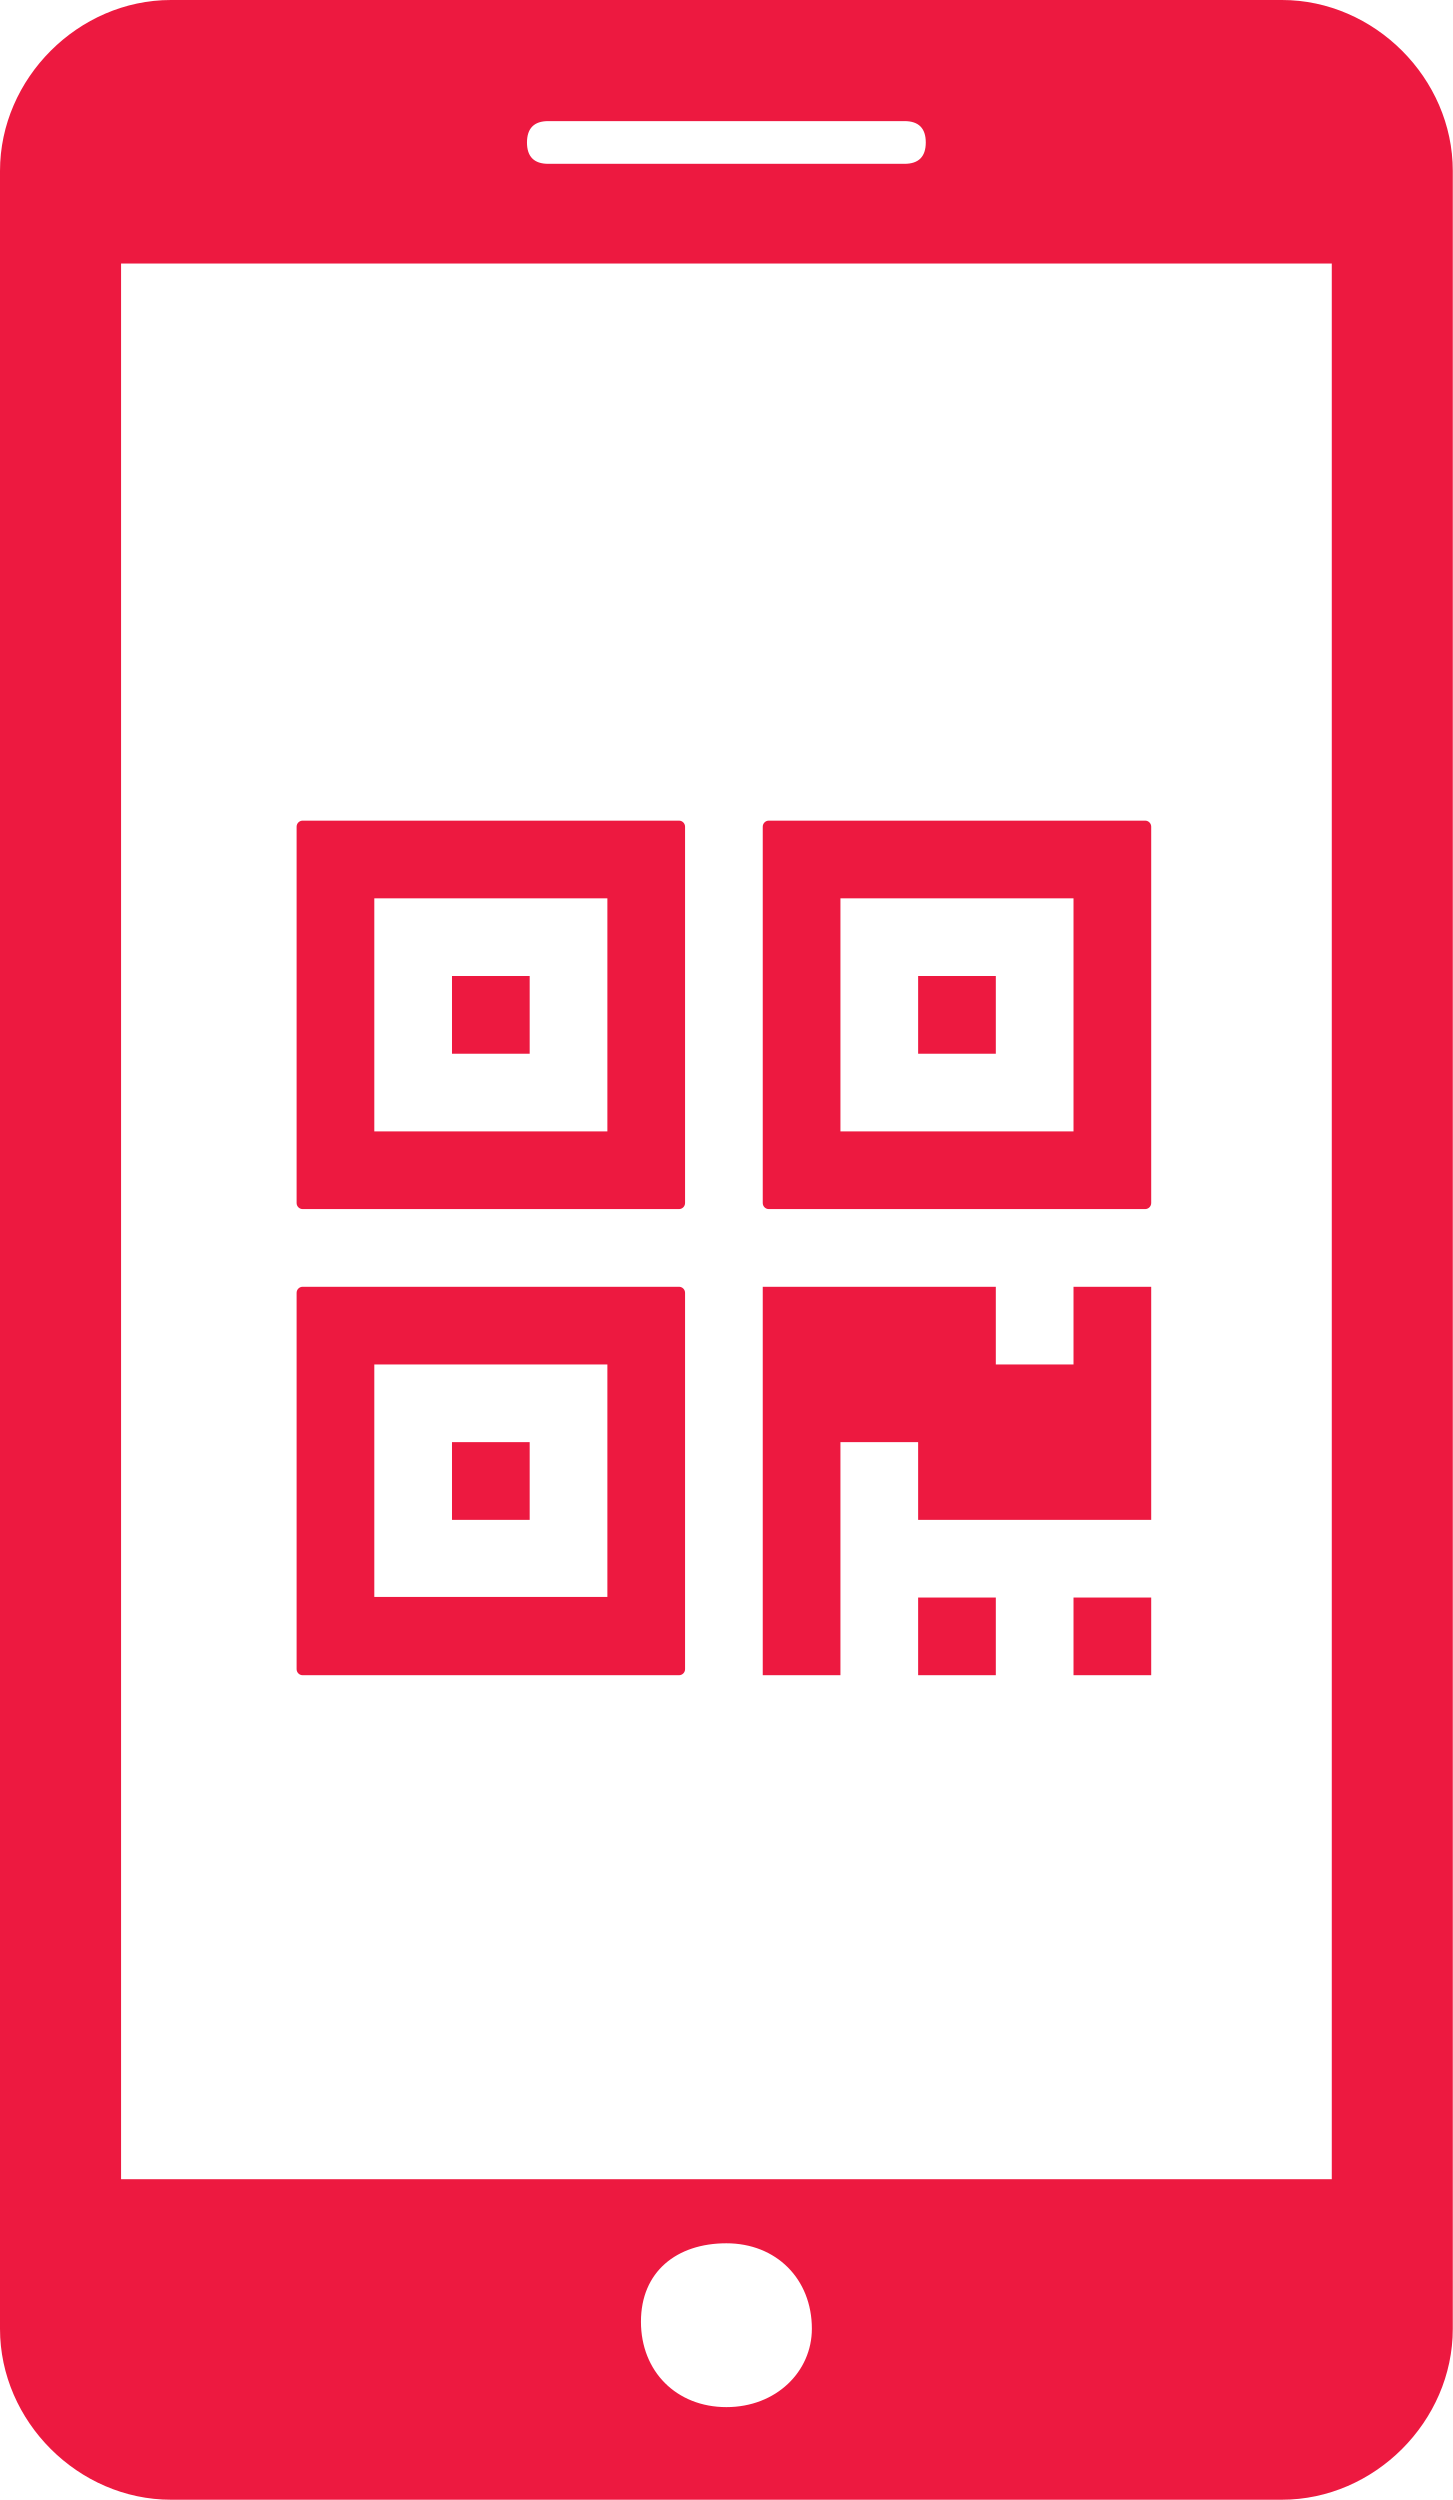
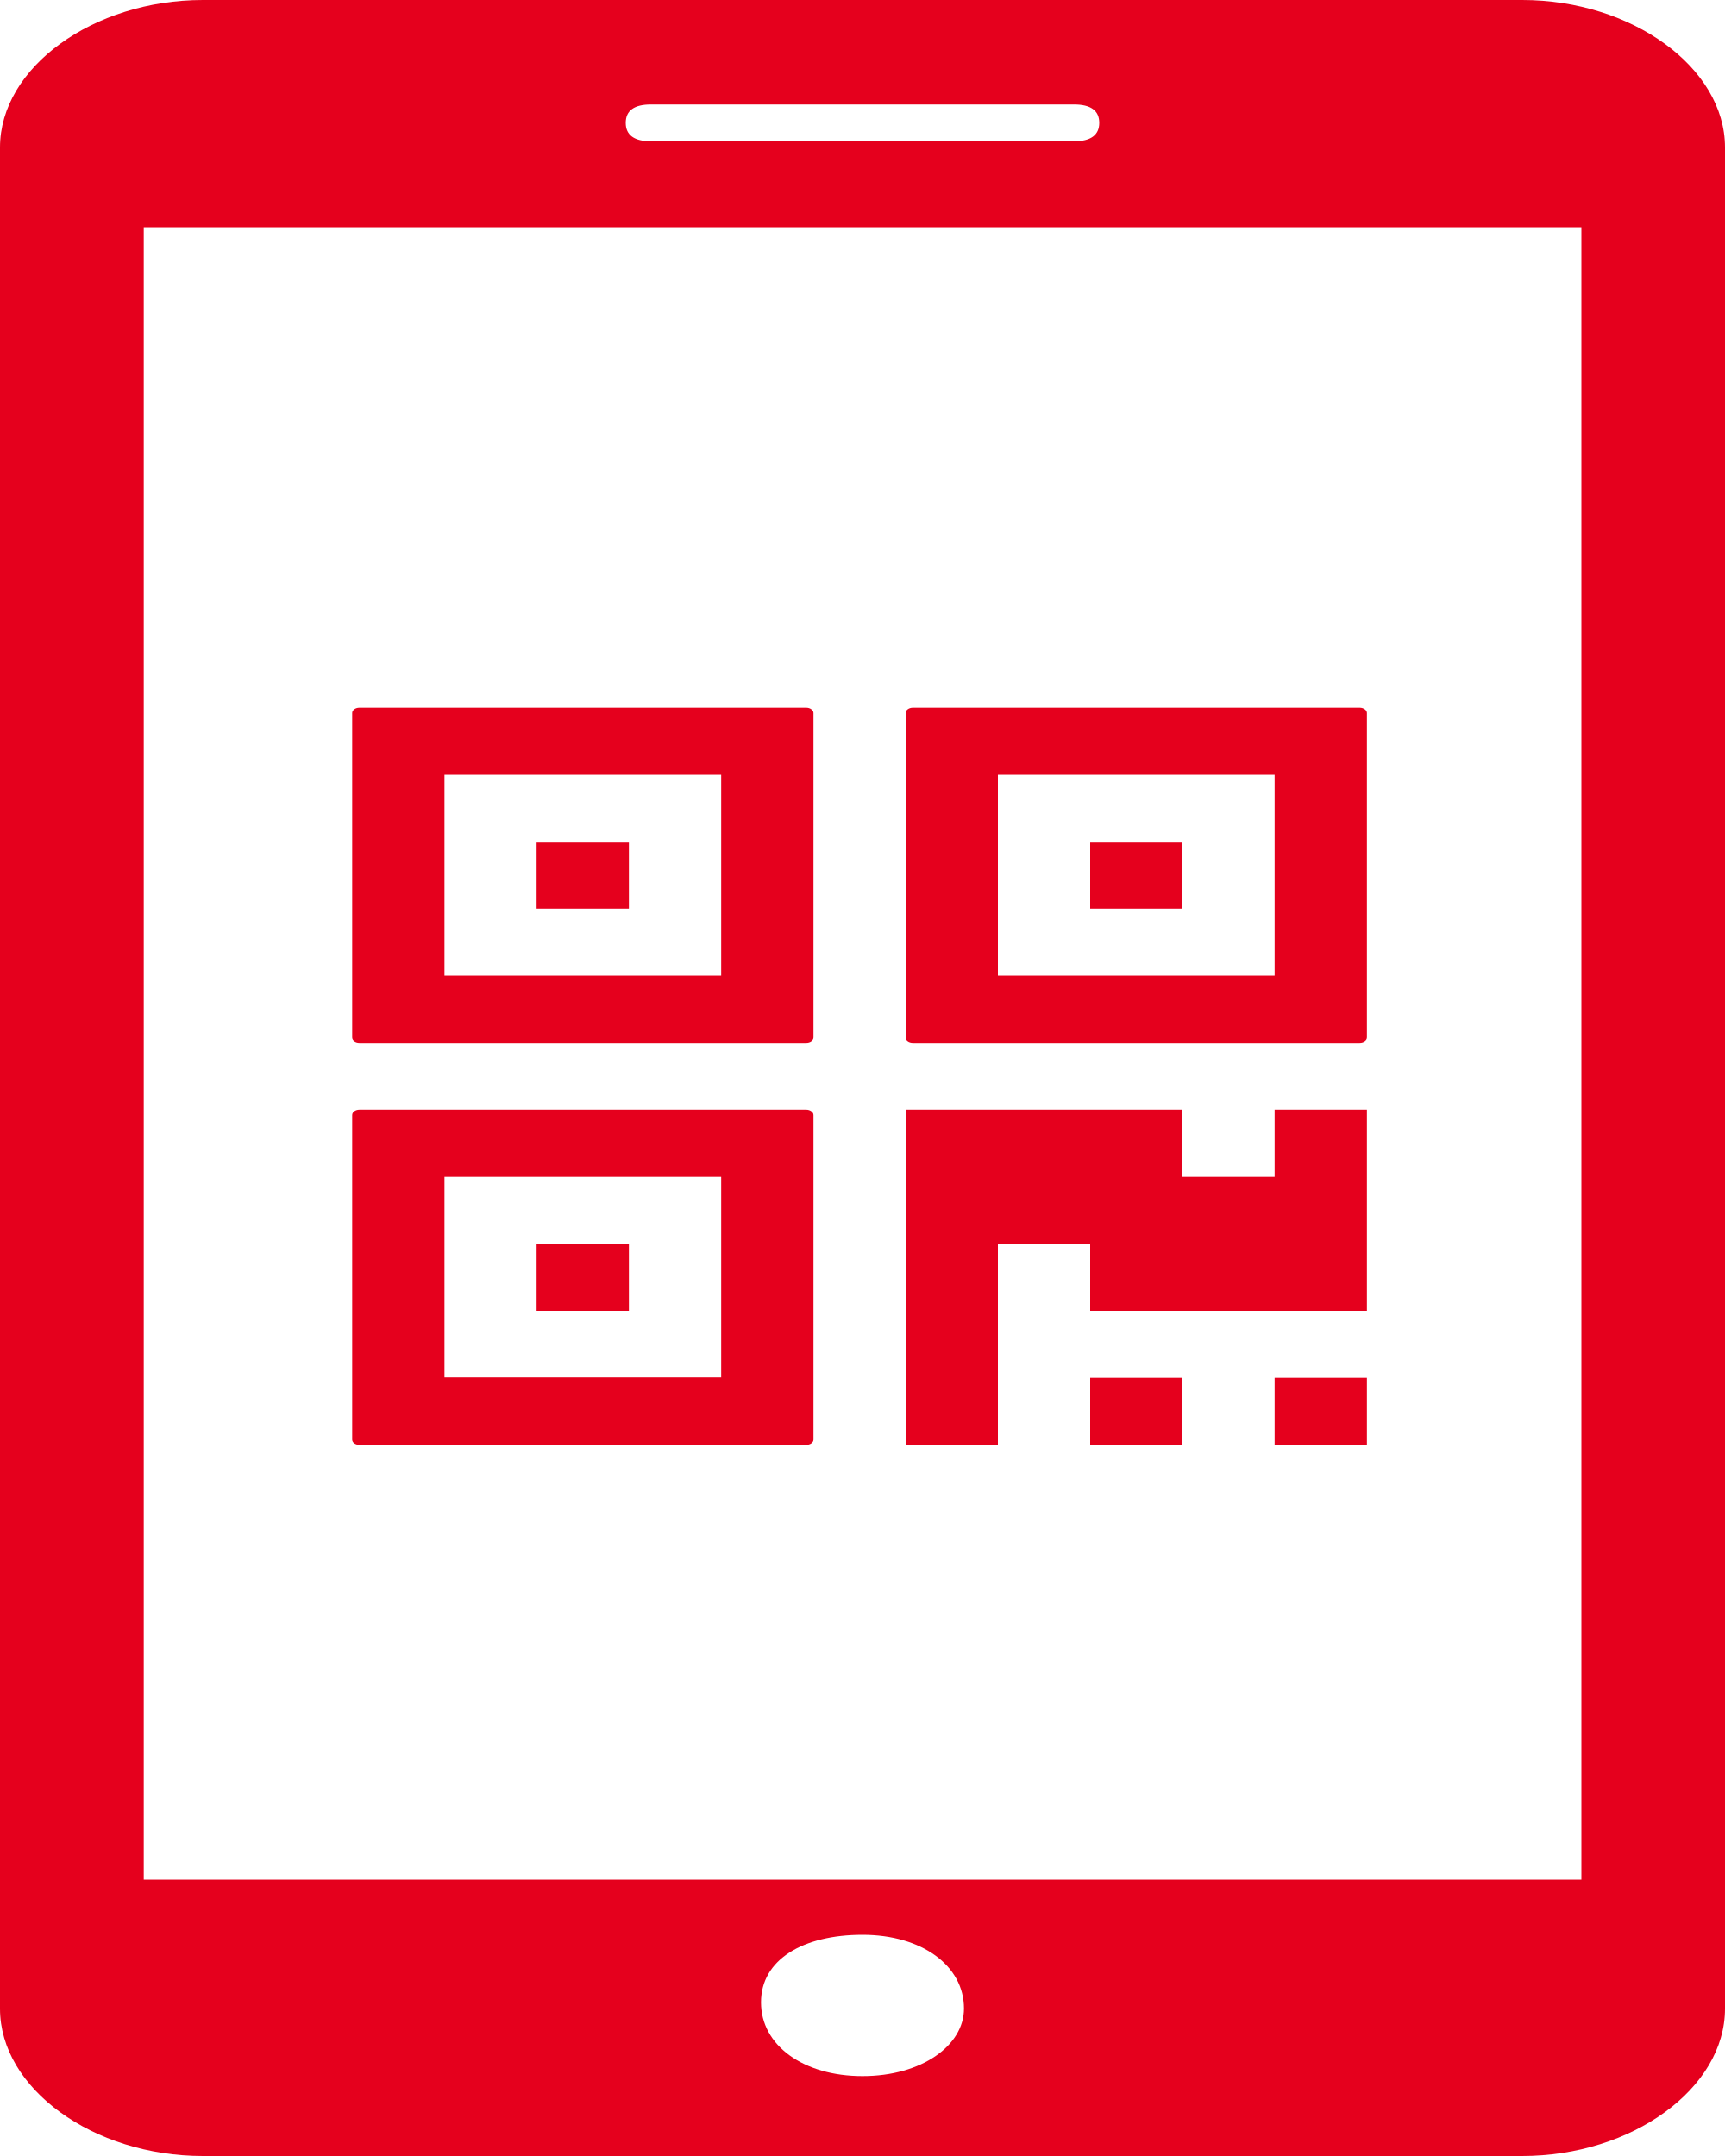
- <svg xmlns="http://www.w3.org/2000/svg" width="240" height="413" viewBox="0 0 240 413" fill="none">
-   <path fill-rule="evenodd" clip-rule="evenodd" d="M28.236 0H211.775C227.064 0 240.005 12.941 240 28.236V384.725C240 400.019 227.053 412.955 211.769 412.955H28.236C12.947 412.955 0 400.019 0 384.725V28.236C0 12.941 12.947 0 28.236 0ZM149.41 20.006H90.585C88.237 20.006 87.066 21.182 87.055 23.535C87.055 25.888 88.237 27.065 90.585 27.065H149.41C151.758 27.065 152.939 25.888 152.939 23.535C152.939 21.182 151.758 20.006 149.41 20.006ZM105.885 383.538C105.885 391.779 111.772 397.656 120.003 397.656C128.233 397.656 134.121 391.779 134.121 384.709C134.121 376.479 128.233 370.591 120.003 370.591C111.767 370.591 105.885 375.302 105.885 383.538ZM20 360.008H220.01V43.53H20V360.008ZM87.504 251.078V238.244H74.669V251.078H87.504ZM87.504 174.072V161.238H74.669V174.072H87.504ZM164.51 174.072V161.238H151.675V174.072H164.51ZM100.338 263.812H61.835V225.409H100.338V263.812ZM100.338 186.907H61.835V148.404H100.338V186.907ZM177.344 186.907H138.841V148.404H177.344V186.907ZM113.172 213.575C113.172 213.023 112.724 212.575 112.172 212.575H50C49.448 212.575 49 213.023 49 213.575V275.747C49 276.299 49.448 276.747 50 276.747H112.172C112.724 276.747 113.172 276.299 113.172 275.747V213.575ZM164.51 276.746V263.912H151.675V276.746H164.51ZM190.178 276.746V263.912H177.344V276.746H190.178ZM190.178 251.079V212.575H177.344V225.41H164.509V212.575H126.006V276.747H138.84V238.244H151.675V251.079H190.178ZM113.172 136.569C113.172 136.017 112.724 135.569 112.172 135.569H50C49.448 135.569 49 136.017 49 136.569V198.741C49 199.293 49.448 199.741 50 199.741H112.172C112.724 199.741 113.172 199.293 113.172 198.741V136.569ZM190.178 136.569C190.178 136.017 189.73 135.569 189.178 135.569H127.006C126.454 135.569 126.006 136.017 126.006 136.569V198.741C126.006 199.293 126.454 199.741 127.006 199.741H189.178C189.73 199.741 190.178 199.293 190.178 198.741V136.569Z" fill="#ED1940" />
+ <svg xmlns="http://www.w3.org/2000/svg" width="12" height="15" viewBox="0 0 12 15" fill="none">
+   <path fill-rule="evenodd" clip-rule="evenodd" d="M1.412 0H10.589C11.353 0 12 0.47 12 1.026V13.975C12 14.53 11.353 15 10.588 15H1.412C0.647 15 0 14.53 0 13.975V1.026C0 0.47 0.647 0 1.412 0ZM7.471 0.727H4.529C4.412 0.727 4.353 0.769 4.353 0.855C4.353 0.94 4.412 0.983 4.529 0.983H7.471C7.588 0.983 7.647 0.94 7.647 0.855C7.647 0.769 7.588 0.727 7.471 0.727ZM5.294 13.931C5.294 14.231 5.589 14.444 6 14.444C6.412 14.444 6.706 14.231 6.706 13.974C6.706 13.675 6.412 13.461 6 13.461C5.588 13.461 5.294 13.632 5.294 13.931ZM1 13.077H11.001V1.581H1V13.077ZM4.375 9.12V8.654H3.733V9.12H4.375ZM4.375 6.323V5.857H3.733V6.323H4.375ZM8.226 6.323V5.857H7.584V6.323H8.226ZM5.017 9.583H3.092V8.188H5.017V9.583ZM5.017 6.789H3.092V5.391H5.017V6.789ZM8.867 6.789H6.942V5.391H8.867V6.789ZM5.659 7.758C5.659 7.738 5.636 7.721 5.609 7.721H2.5C2.472 7.721 2.45 7.738 2.45 7.758V10.016C2.45 10.036 2.472 10.052 2.5 10.052H5.609C5.636 10.052 5.659 10.036 5.659 10.016V7.758ZM8.226 10.052V9.586H7.584V10.052H8.226ZM9.509 10.052V9.586H8.867V10.052H9.509ZM9.509 9.12V7.721H8.867V8.188H8.225V7.721H6.3V10.052H6.942V8.654H7.584V9.12H9.509ZM5.659 4.961C5.659 4.941 5.636 4.924 5.609 4.924H2.5C2.472 4.924 2.45 4.941 2.45 4.961V7.219C2.45 7.239 2.472 7.255 2.5 7.255H5.609C5.636 7.255 5.659 7.239 5.659 7.219V4.961ZM9.509 4.961C9.509 4.941 9.486 4.924 9.459 4.924H6.35C6.323 4.924 6.3 4.941 6.3 4.961V7.219C6.3 7.239 6.323 7.255 6.35 7.255H9.459C9.486 7.255 9.509 7.239 9.509 7.219V4.961Z" fill="#E5001D" />
</svg>
